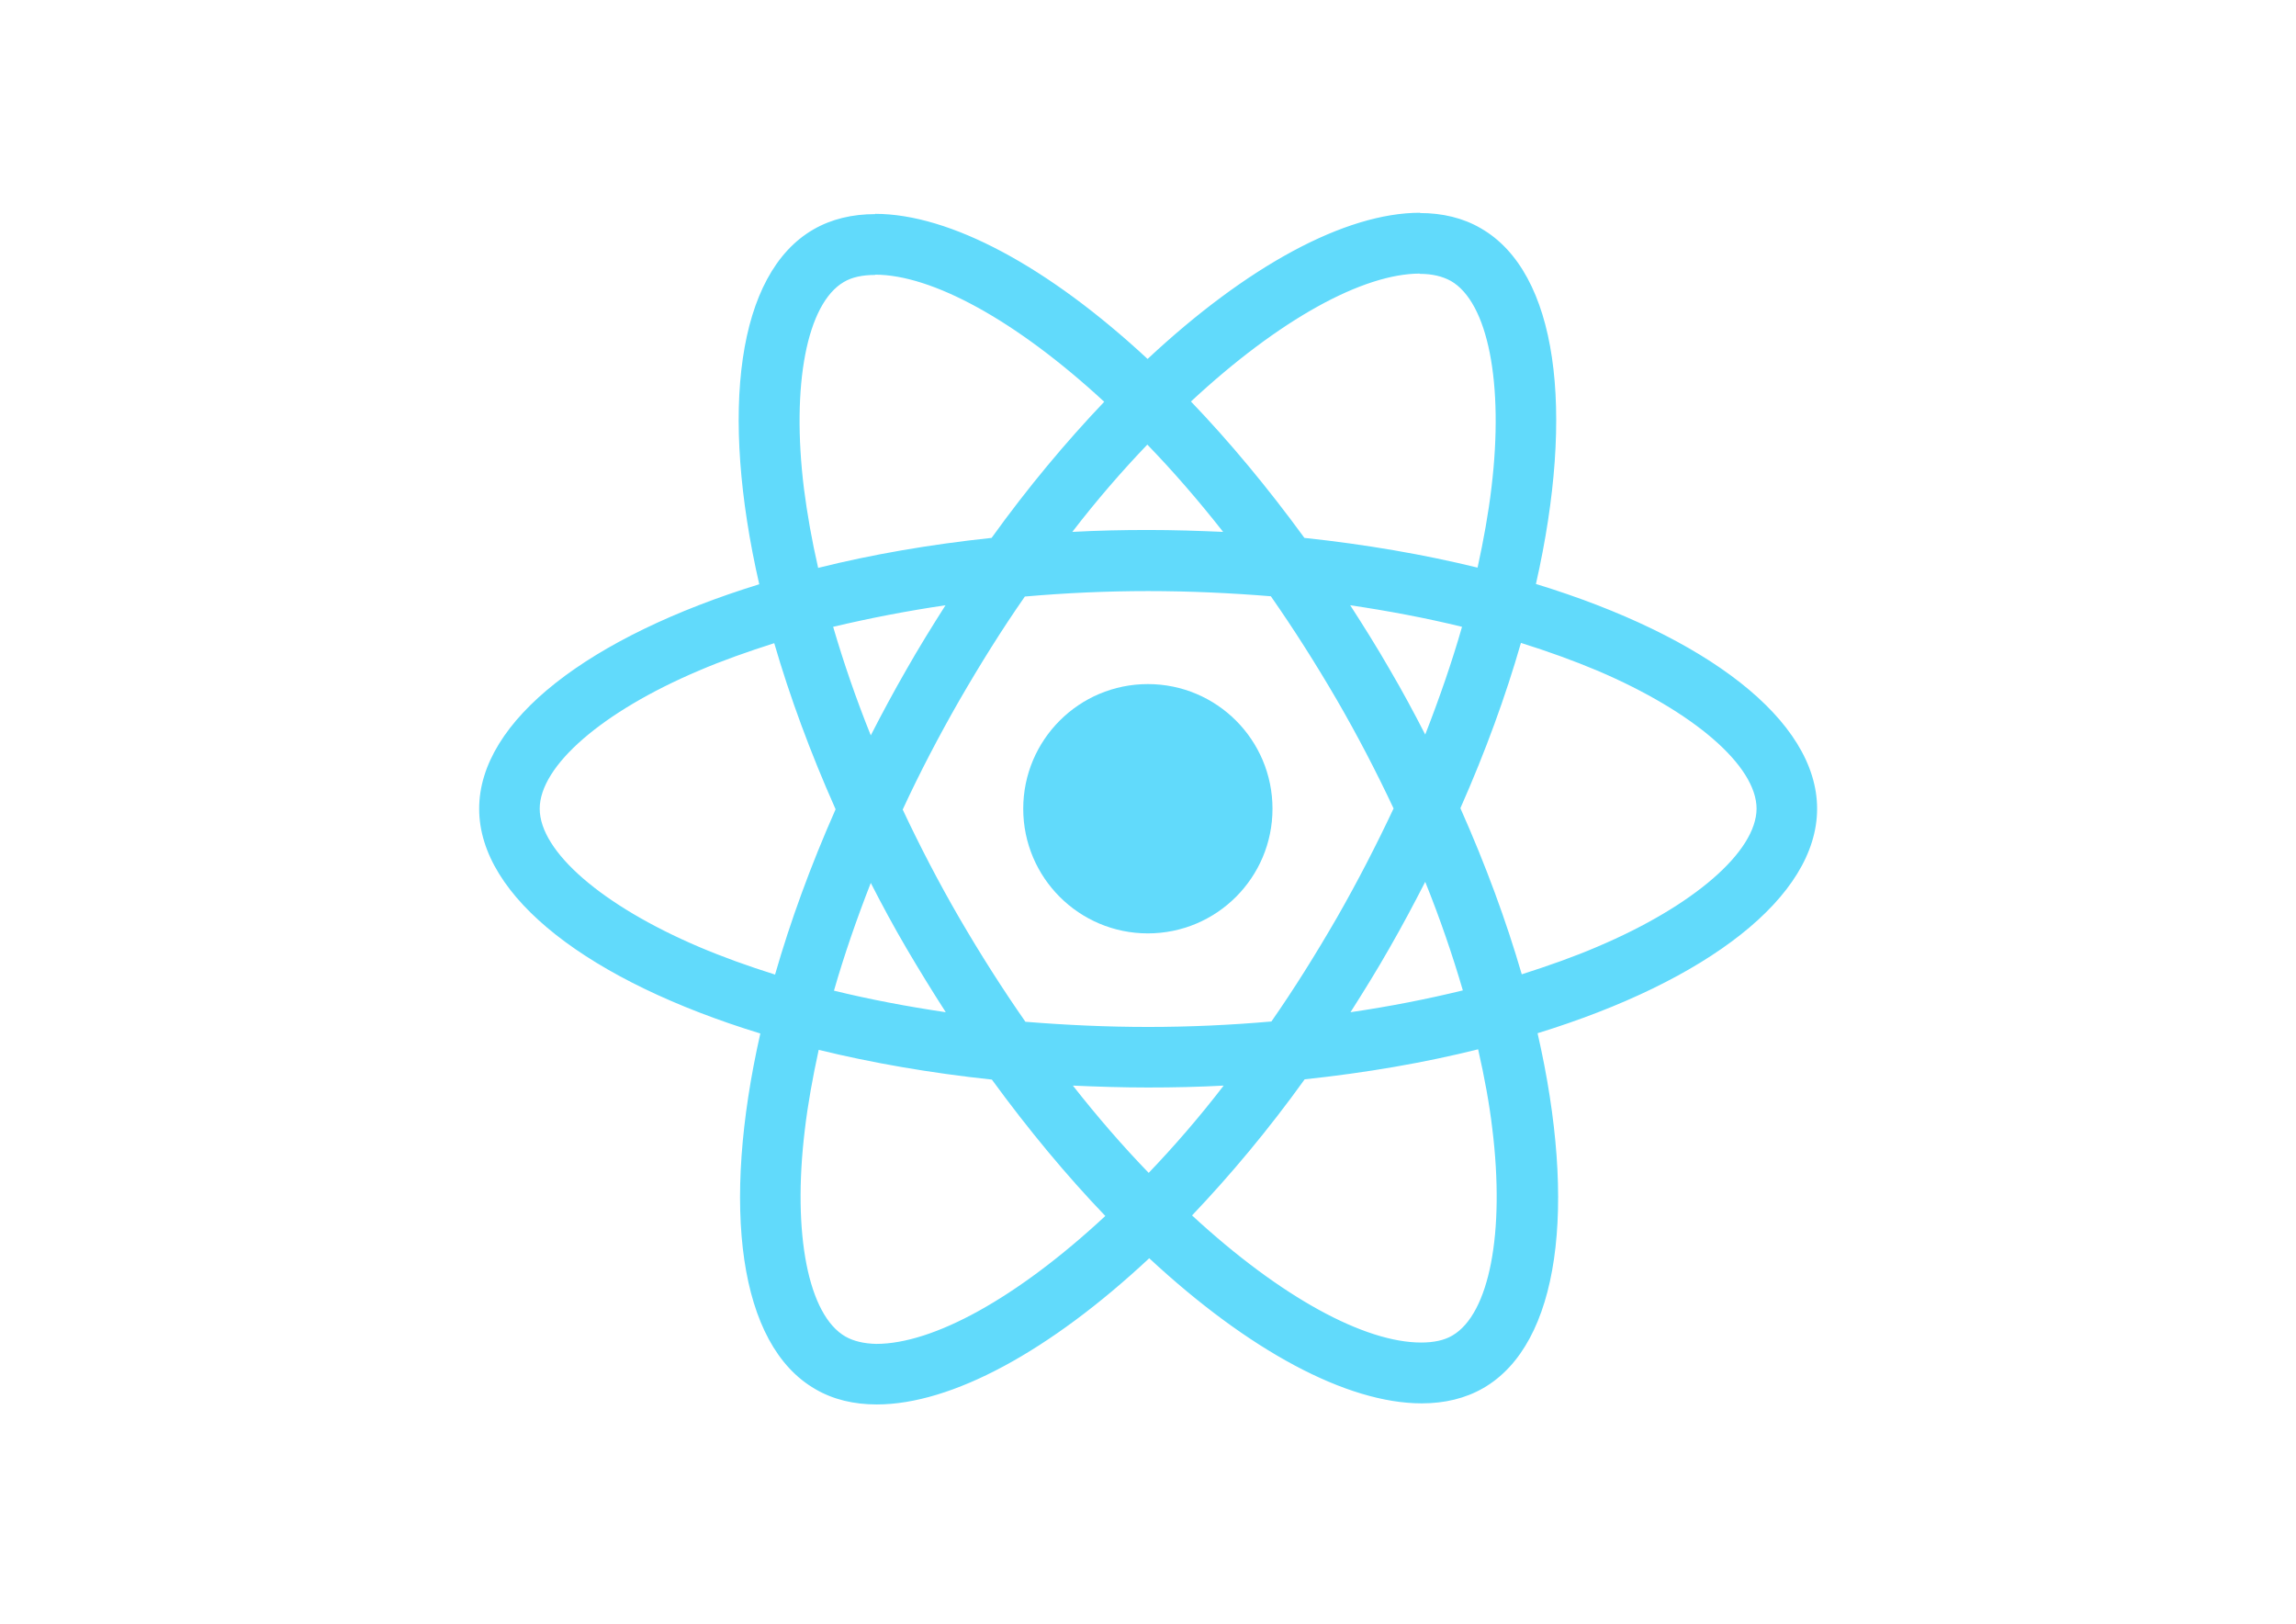
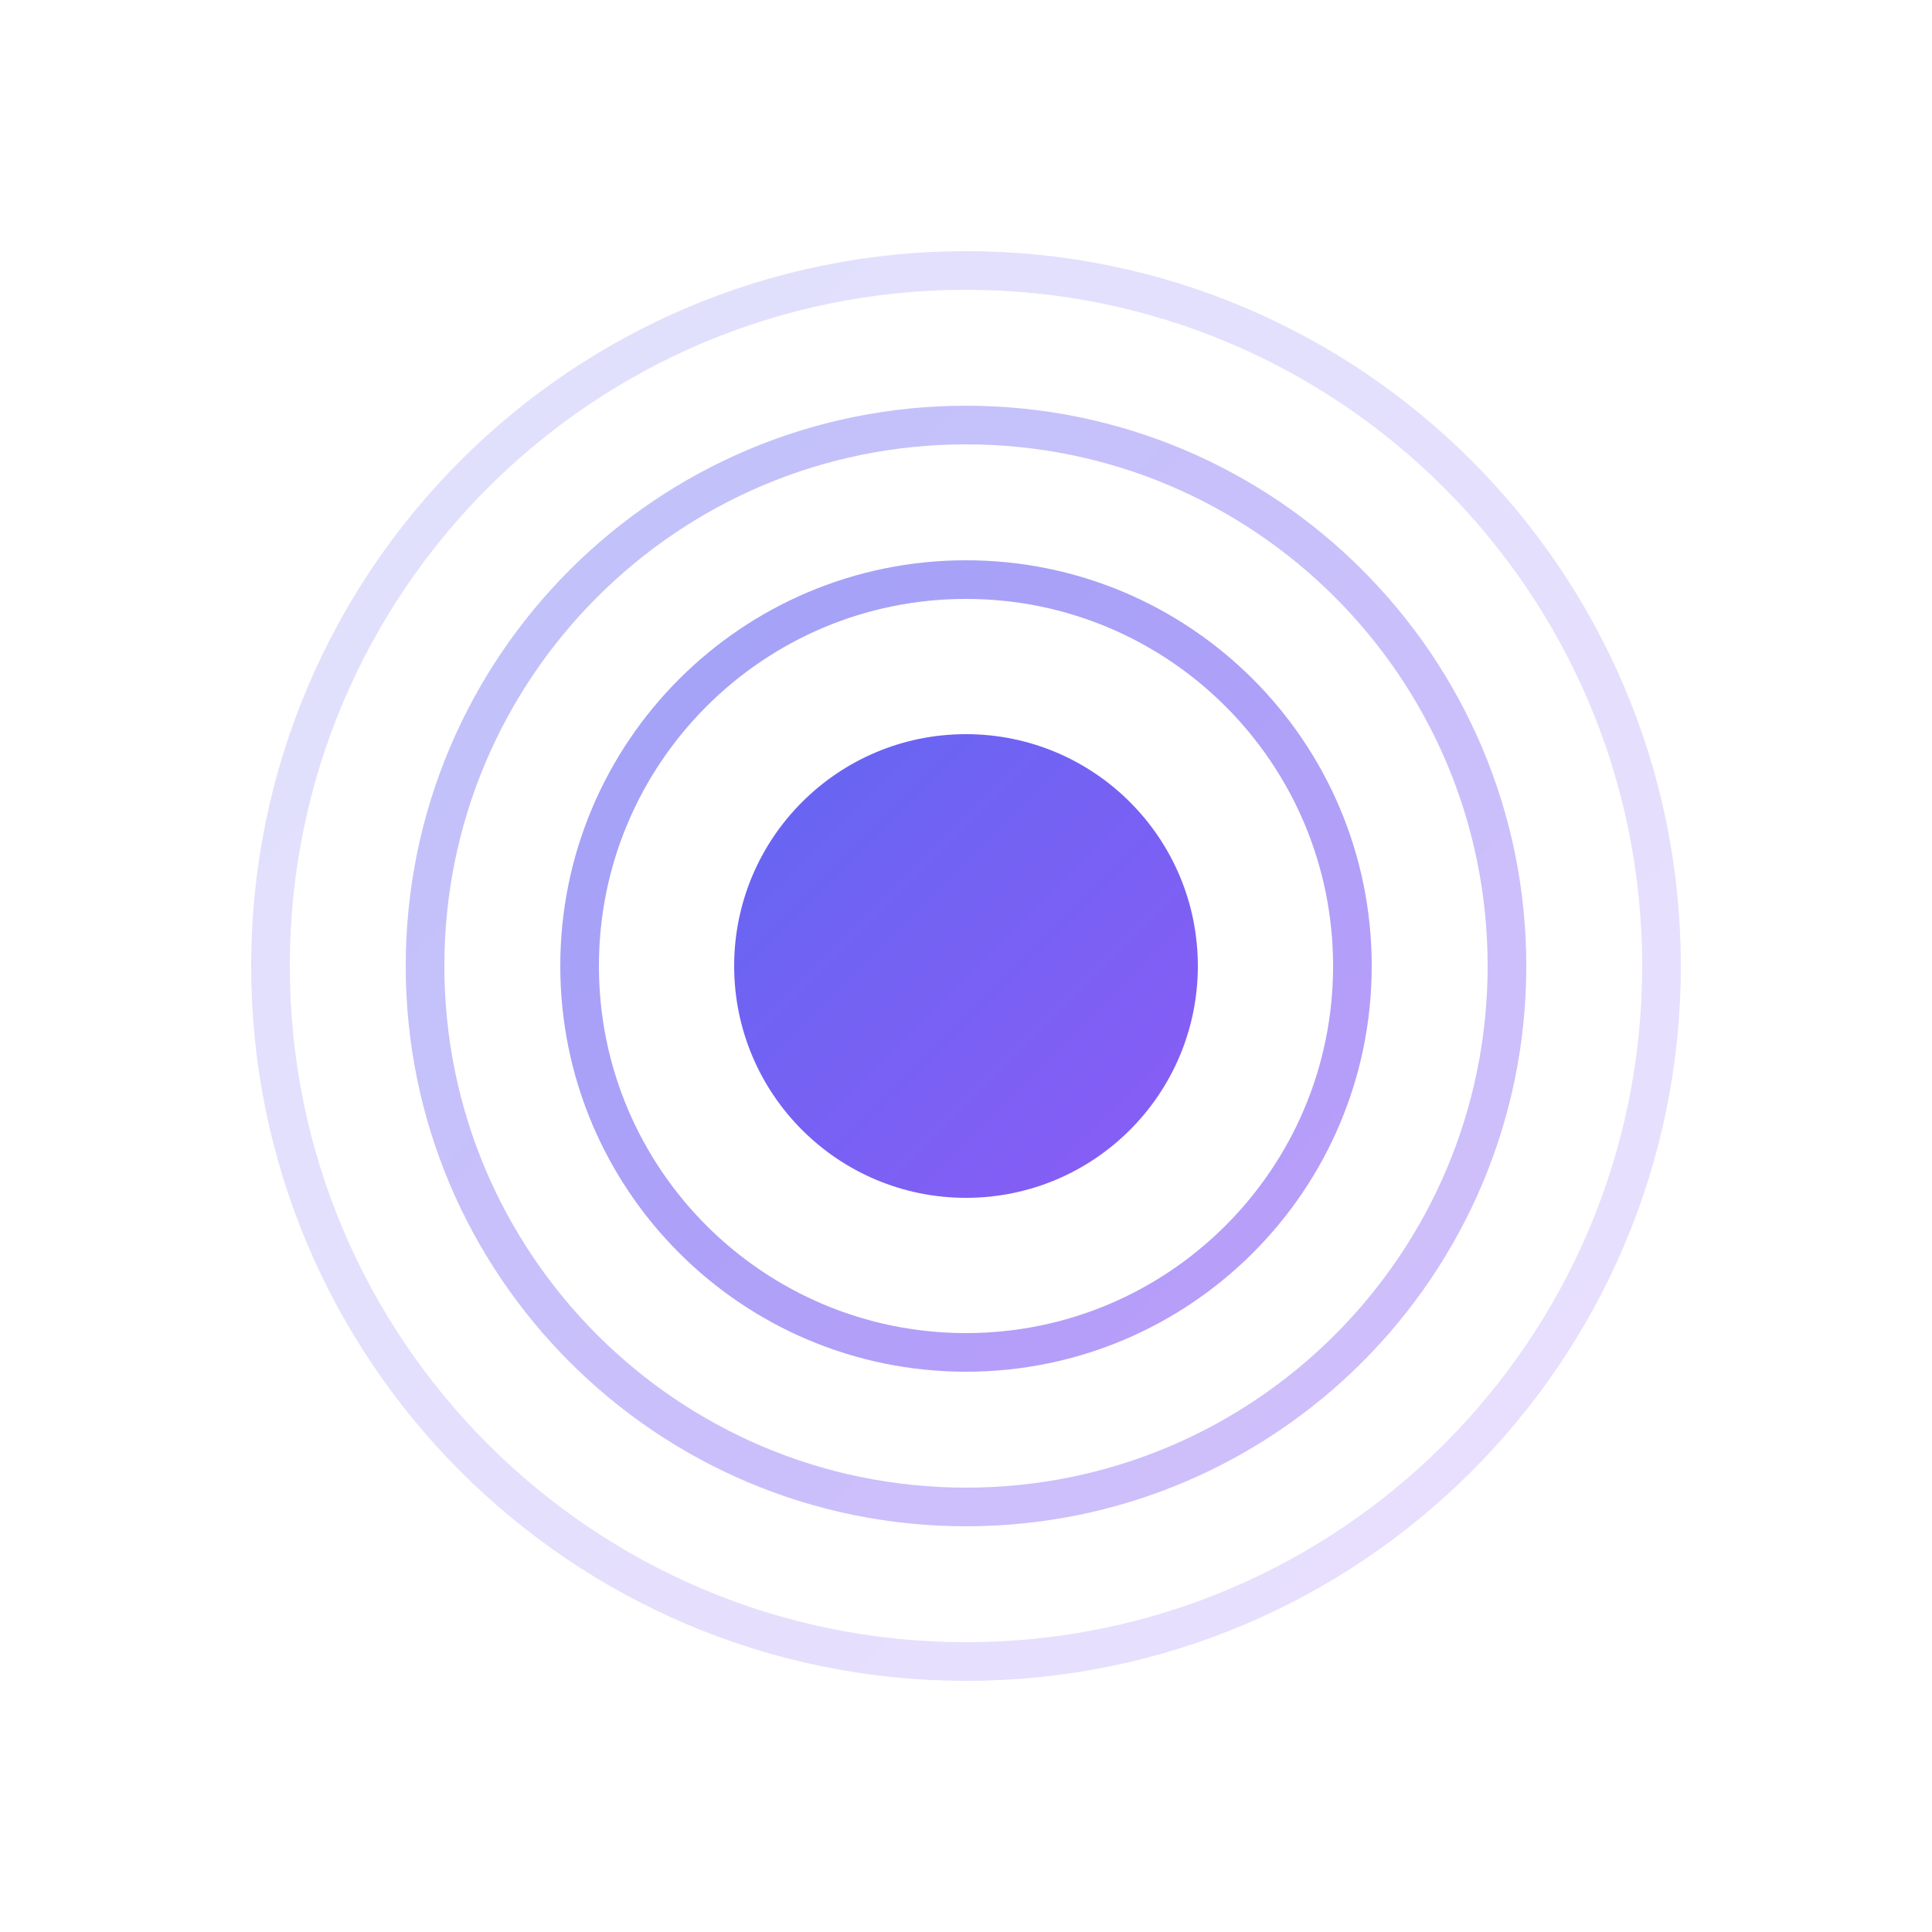
- <svg xmlns="http://www.w3.org/2000/svg" viewBox="0 0 841.9 595.3">
-   <g fill="#61DAFB">
-     <path d="M666.3 296.5c0-32.5-40.7-63.3-103.1-82.4 14.4-63.6 8-114.2-20.2-130.4-6.5-3.8-14.1-5.6-22.4-5.6v22.3c4.6 0 8.3.9 11.4 2.6 13.6 7.8 19.5 37.5 14.9 75.7-1.1 9.4-2.9 19.3-5.1 29.4-19.6-4.8-41-8.5-63.5-10.9-13.5-18.5-27.5-35.3-41.6-50 32.6-30.3 63.2-46.9 84-46.9V78c-27.5 0-63.5 19.6-99.9 53.6-36.4-33.8-72.4-53.2-99.9-53.2v22.3c20.7 0 51.4 16.5 84 46.6-14 14.7-28 31.4-41.3 49.9-22.6 2.4-44 6.1-63.6 11-2.3-10-4-19.7-5.2-29-4.7-38.2 1.1-67.9 14.6-75.8 3-1.8 6.9-2.6 11.5-2.6V78.5c-8.4 0-16 1.8-22.6 5.6-28.1 16.2-34.4 66.7-19.9 130.1-62.2 19.2-102.7 49.9-102.7 82.3 0 32.5 40.7 63.3 103.1 82.4-14.4 63.6-8 114.2 20.2 130.4 6.5 3.8 14.1 5.6 22.5 5.6 27.5 0 63.5-19.6 99.9-53.6 36.4 33.8 72.4 53.2 99.9 53.2 8.4 0 16-1.8 22.6-5.6 28.1-16.2 34.4-66.7 19.9-130.1 62-19.1 102.5-49.9 102.5-82.3zm-130.2-66.7c-3.7 12.9-8.3 26.2-13.5 39.5-4.1-8-8.4-16-13.1-24-4.6-8-9.5-15.8-14.4-23.4 14.2 2.1 27.9 4.7 41 7.9zm-45.8 106.5c-7.8 13.5-15.8 26.3-24.1 38.2-14.9 1.3-30 2-45.2 2-15.1 0-30.2-.7-45-1.9-8.3-11.9-16.4-24.6-24.2-38-7.6-13.1-14.5-26.4-20.8-39.8 6.2-13.4 13.2-26.8 20.7-39.9 7.8-13.5 15.8-26.3 24.1-38.2 14.9-1.3 30-2 45.2-2 15.1 0 30.2.7 45 1.9 8.3 11.9 16.4 24.6 24.2 38 7.6 13.1 14.5 26.4 20.8 39.8-6.3 13.4-13.2 26.8-20.7 39.9zm32.3-13c5.4 13.4 10 26.8 13.8 39.8-13.1 3.2-26.9 5.9-41.2 8 4.9-7.7 9.8-15.6 14.4-23.7 4.6-8 8.9-16.1 13-24.1zM421.2 430c-9.3-9.6-18.6-20.3-27.8-32 9 .4 18.2.7 27.5.7 9.4 0 18.7-.2 27.8-.7-9 11.7-18.3 22.4-27.5 32zm-74.4-58.9c-14.2-2.1-27.9-4.7-41-7.9 3.7-12.9 8.3-26.2 13.5-39.5 4.1 8 8.4 16 13.1 24 4.7 8 9.5 15.8 14.4 23.4zM420.7 163c9.3 9.6 18.6 20.3 27.8 32-9-.4-18.2-.7-27.5-.7-9.4 0-18.7.2-27.8.7 9-11.7 18.3-22.4 27.5-32zm-74 58.9c-4.9 7.7-9.8 15.6-14.4 23.7-4.6 8-8.9 16-13 24-5.4-13.4-10-26.8-13.8-39.8 13.1-3.1 26.9-5.8 41.2-7.9zm-90.5 125.2c-35.4-15.1-58.3-34.9-58.3-50.6 0-15.7 22.9-35.6 58.3-50.6 8.6-3.7 18-7 27.7-10.1 5.7 19.6 13.2 40 22.5 60.9-9.2 20.8-16.6 41.1-22.2 60.6-9.9-3.1-19.3-6.5-28-10.2zM310 490c-13.6-7.8-19.5-37.5-14.9-75.7 1.1-9.4 2.9-19.3 5.1-29.4 19.6 4.8 41 8.5 63.5 10.9 13.5 18.5 27.5 35.3 41.6 50-32.6 30.3-63.2 46.9-84 46.9-4.5-.1-8.3-1-11.3-2.7zm237.2-76.2c4.7 38.2-1.1 67.9-14.6 75.8-3 1.8-6.9 2.6-11.5 2.6-20.7 0-51.4-16.5-84-46.6 14-14.7 28-31.4 41.3-49.9 22.6-2.4 44-6.1 63.6-11 2.3 10.1 4.1 19.8 5.2 29.1zm38.5-66.7c-8.6 3.7-18 7-27.7 10.1-5.7-19.6-13.2-40-22.5-60.9 9.2-20.8 16.6-41.1 22.2-60.6 9.9 3.1 19.3 6.5 28.1 10.2 35.4 15.1 58.3 34.9 58.3 50.6-.1 15.7-23 35.6-58.4 50.6zM320.8 78.4z" />
-     <circle cx="420.9" cy="296.5" r="45.7" />
-     <path d="M520.5 78.1z" />
-   </g>
+ <svg xmlns="http://www.w3.org/2000/svg" viewBox="0 0 100 100">
+   <defs>
+     <linearGradient id="echoGradient" x1="0%" y1="0%" x2="100%" y2="100%">
+       <stop offset="0%" style="stop-color:#6366f1;stop-opacity:1" />
+       <stop offset="100%" style="stop-color:#8b5cf6;stop-opacity:1" />
+     </linearGradient>
+   </defs>
+   <circle cx="50" cy="50" r="12" fill="url(#echoGradient)">
+     <animate attributeName="opacity" values="1;0.8;1" dur="2s" repeatCount="indefinite" />
+   </circle>
+   <circle cx="50" cy="50" r="20" fill="none" stroke="url(#echoGradient)" stroke-width="2" opacity="0.6">
+     <animate attributeName="r" values="20;22;20" dur="2s" repeatCount="indefinite" />
+     <animate attributeName="opacity" values="0.6;0.4;0.6" dur="2s" repeatCount="indefinite" />
+   </circle>
+   <circle cx="50" cy="50" r="28" fill="none" stroke="url(#echoGradient)" stroke-width="2" opacity="0.4">
+     <animate attributeName="r" values="28;30;28" dur="2s" repeatCount="indefinite" />
+     <animate attributeName="opacity" values="0.4;0.2;0.4" dur="2s" repeatCount="indefinite" />
+   </circle>
+   <circle cx="50" cy="50" r="36" fill="none" stroke="url(#echoGradient)" stroke-width="2" opacity="0.2">
+     <animate attributeName="r" values="36;38;36" dur="2s" repeatCount="indefinite" />
+     <animate attributeName="opacity" values="0.2;0.1;0.2" dur="2s" repeatCount="indefinite" />
+   </circle>
</svg>
